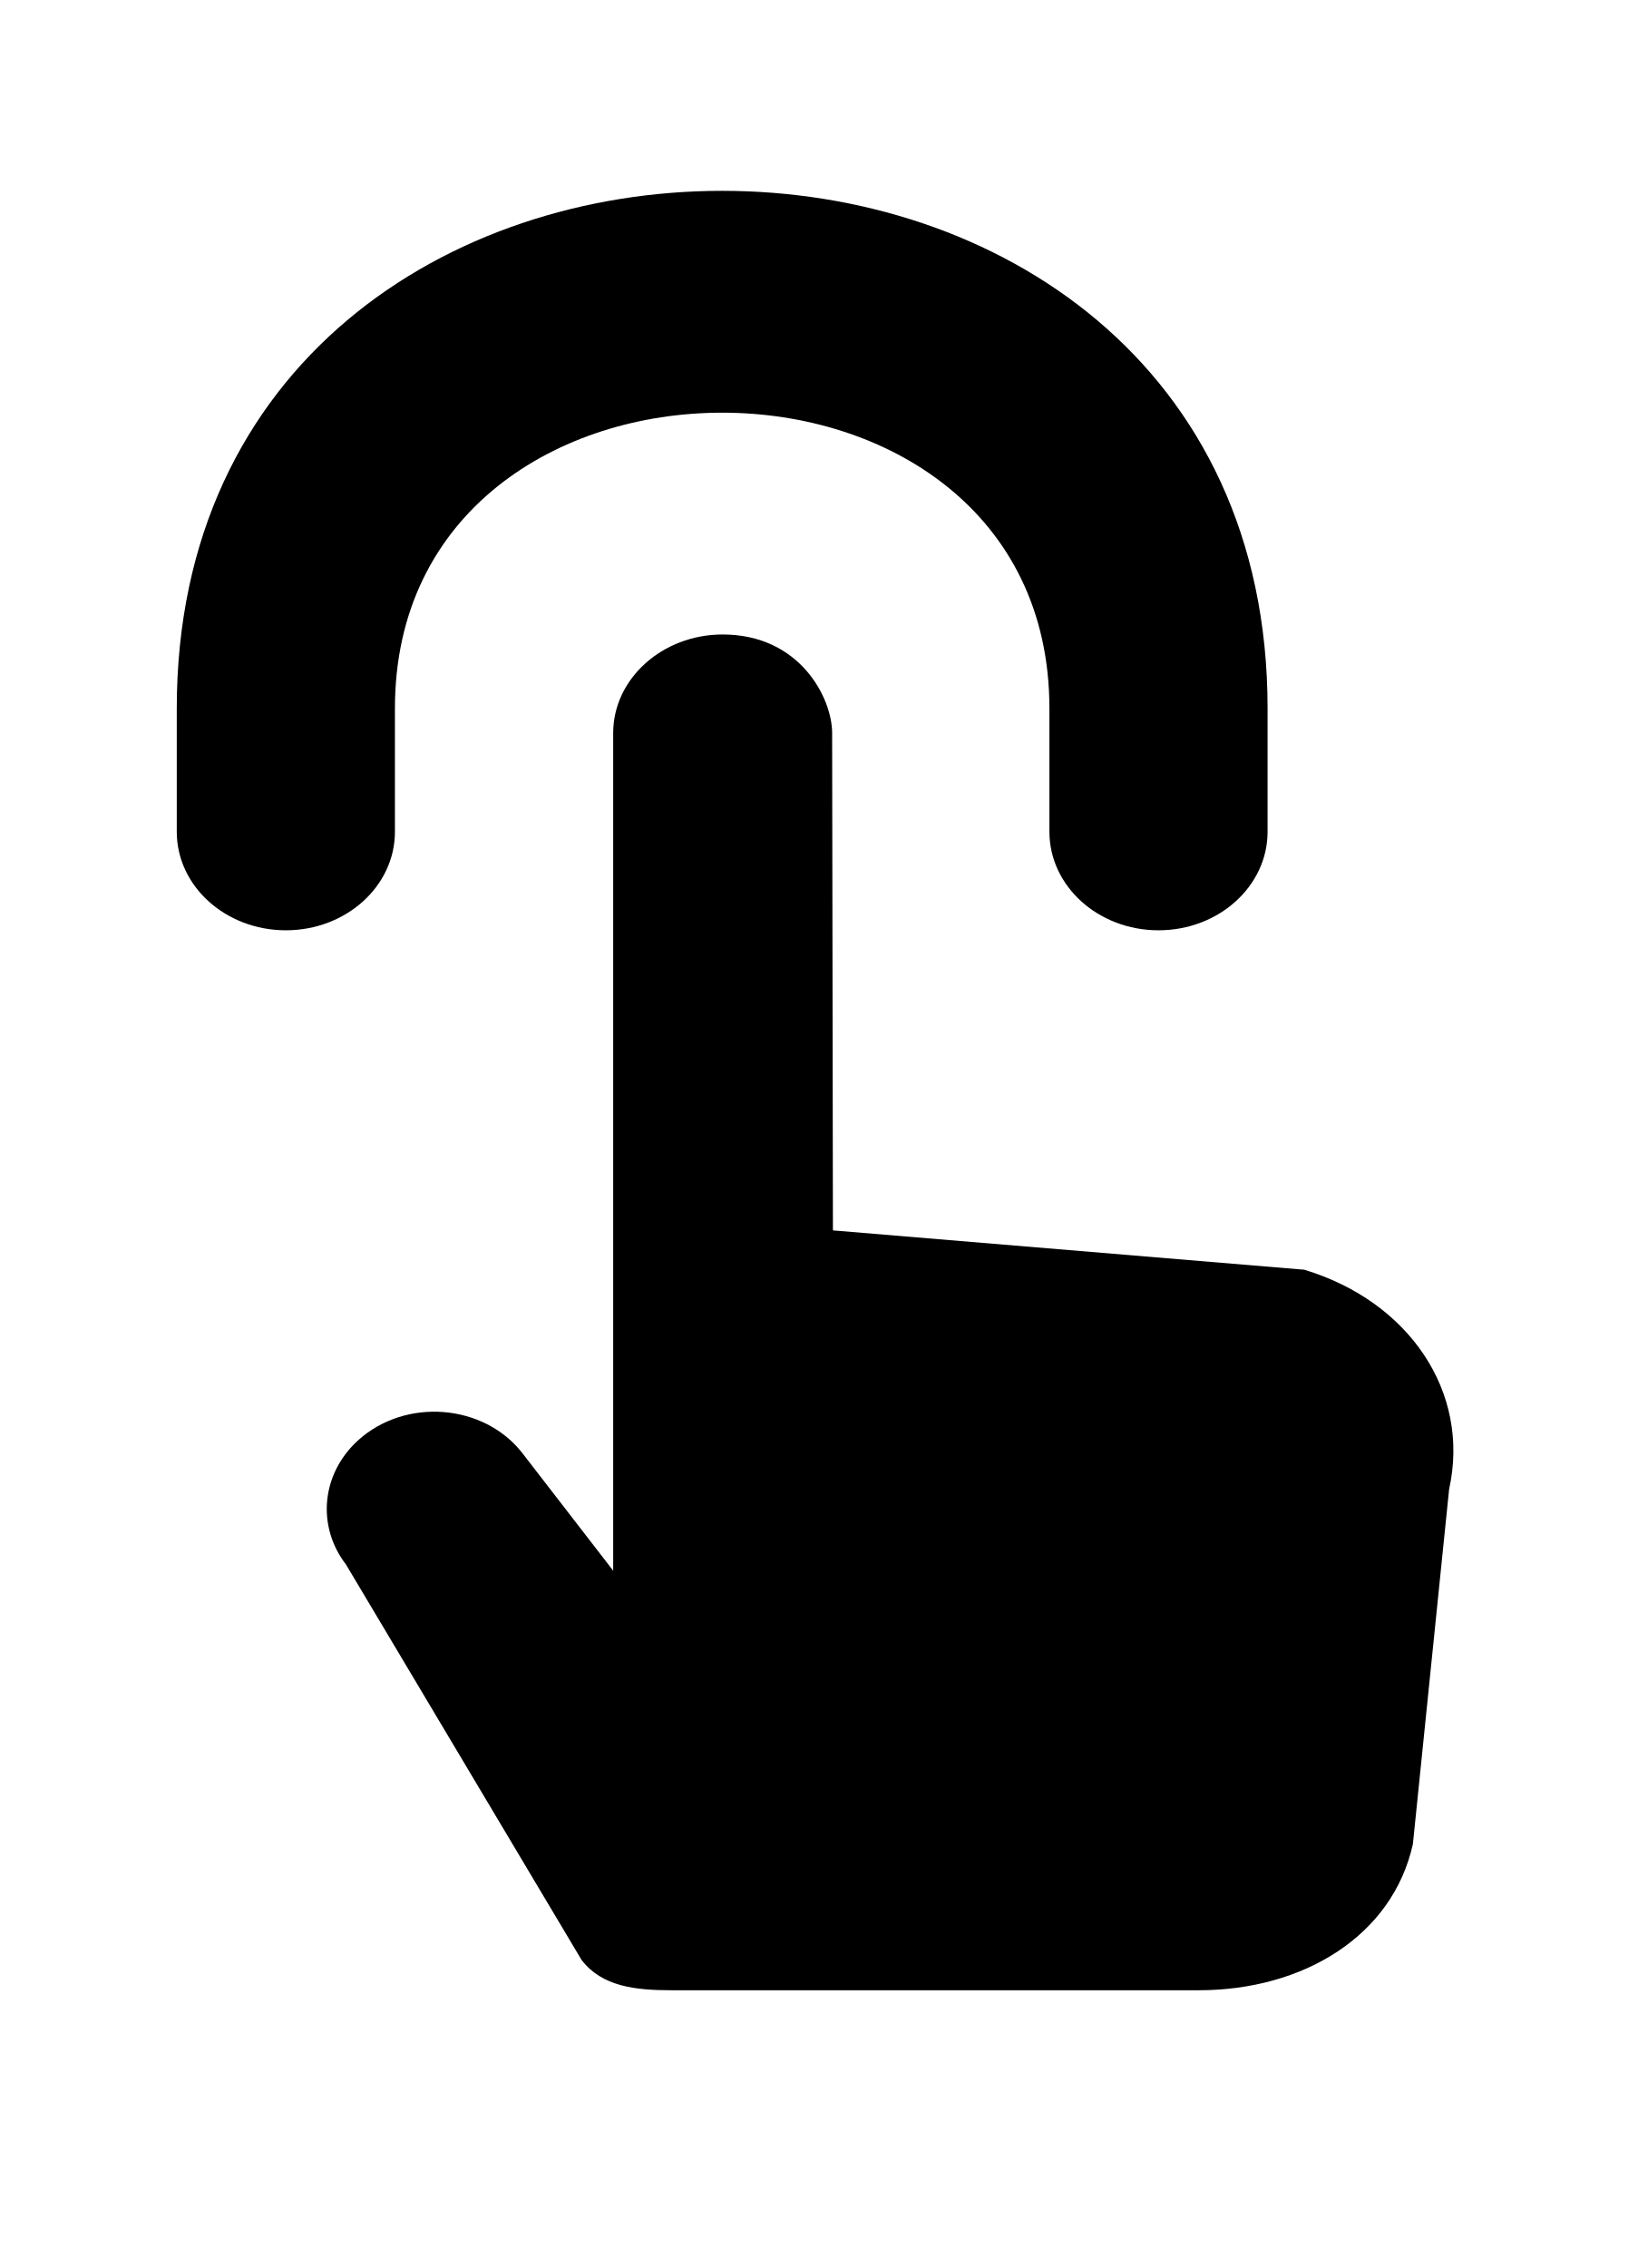
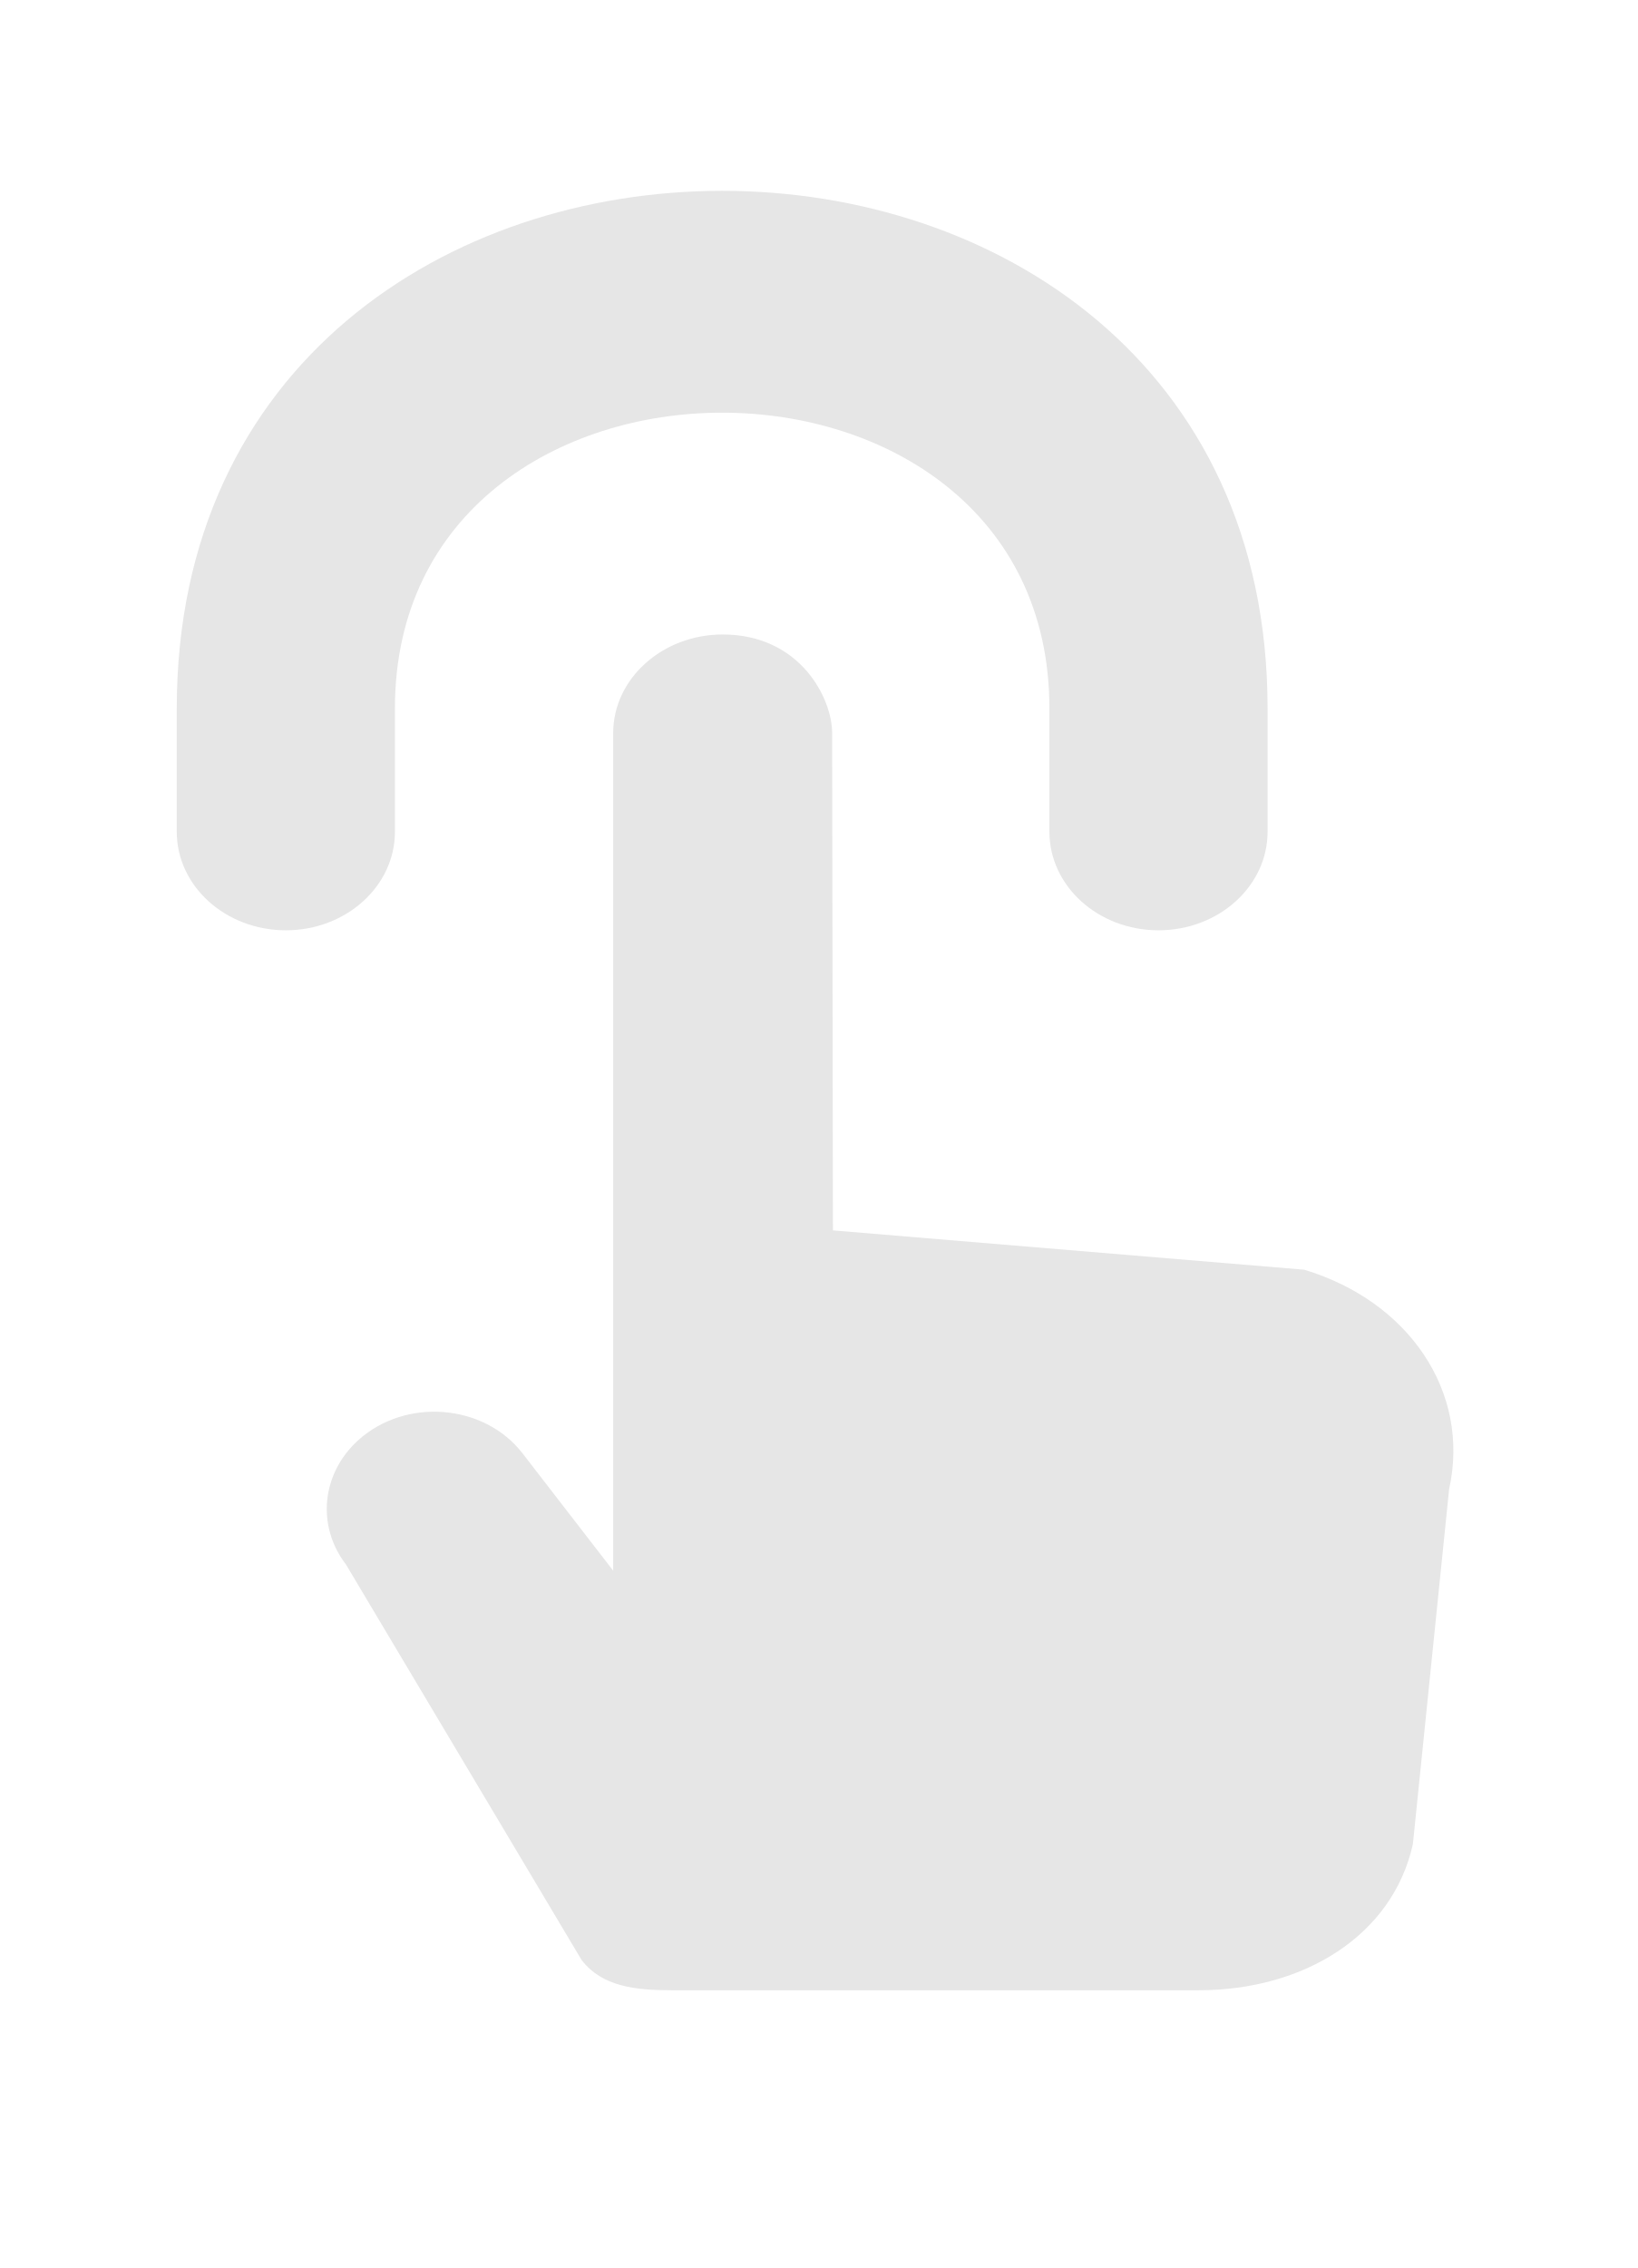
<svg xmlns="http://www.w3.org/2000/svg" width="13px" height="18px" viewBox="0 0 13 18" version="1.1" id="svg12">
  <defs id="defs6" />
-   <g id="Page-1" stroke="none" stroke-width="1" fill="none" fill-rule="evenodd" transform="matrix(0.7794206,0,0,0.7933946,1.403251,1.514551)">
-     <g id="Dribbble-Light-Preview" transform="translate(-343,-760)" fill="#000000">
-       <g id="icons" transform="translate(56,160)">
-         <path d="m 298.48,610.792 -4.797,-0.393 -0.008,-4.975 c 0,-0.348 -0.326,-0.986 -1.115,-0.986 -0.613,0 -1.115,0.442 -1.115,0.986 v 8.379 l -0.925,-1.176 c -0.392,-0.495 -1.19,-0.557 -1.672,-0.129 -0.374,0.333 -0.427,0.857 -0.124,1.244 l 2.399,3.955 c 0.208,0.267 0.55,0.303 0.915,0.303 h 5.372 c 1.06,0 1.972,-0.54 2.18,-1.462 l 0.369,-3.55 c 0.22,-0.975 -0.413,-1.882 -1.477,-2.196 M 288.111,607.397 c -0.613,0 -1.111,-0.441 -1.111,-0.986 v -1.233 c 0,-6.904 11.11,-6.904 11.11,0 v 1.233 c 0,0.545 -0.498,0.986 -1.111,0.986 -0.613,0 -1.111,-0.441 -1.111,-0.986 v -1.233 c 0,-3.945 -6.666,-3.945 -6.666,0 v 1.233 c 0,0.545 -0.498,0.986 -1.111,0.986" id="tap_click_force_touch-[#1383]" />
+   <g id="Page-1" stroke="none" stroke-width="1" fill="none" fill-rule="evenodd" transform="matrix(0.7794206,0,0,0.7933946,1.403251,1.514551)" style="fill:#e6e6e6">
+     <g id="Dribbble-Light-Preview" transform="translate(-343,-760)" fill="#000000" style="fill:#e6e6e6">
+       <g id="icons" transform="translate(56,160)" style="fill:#e6e6e6">
+         <path d="m 298.48,610.792 -4.797,-0.393 -0.008,-4.975 c 0,-0.348 -0.326,-0.986 -1.115,-0.986 -0.613,0 -1.115,0.442 -1.115,0.986 v 8.379 l -0.925,-1.176 c -0.392,-0.495 -1.19,-0.557 -1.672,-0.129 -0.374,0.333 -0.427,0.857 -0.124,1.244 l 2.399,3.955 c 0.208,0.267 0.55,0.303 0.915,0.303 h 5.372 c 1.06,0 1.972,-0.54 2.18,-1.462 l 0.369,-3.55 c 0.22,-0.975 -0.413,-1.882 -1.477,-2.196 M 288.111,607.397 c -0.613,0 -1.111,-0.441 -1.111,-0.986 v -1.233 c 0,-6.904 11.11,-6.904 11.11,0 v 1.233 c 0,0.545 -0.498,0.986 -1.111,0.986 -0.613,0 -1.111,-0.441 -1.111,-0.986 v -1.233 c 0,-3.945 -6.666,-3.945 -6.666,0 v 1.233 c 0,0.545 -0.498,0.986 -1.111,0.986" id="tap_click_force_touch-[#1383]" style="fill:#e6e6e6" />
      </g>
    </g>
  </g>
</svg>
